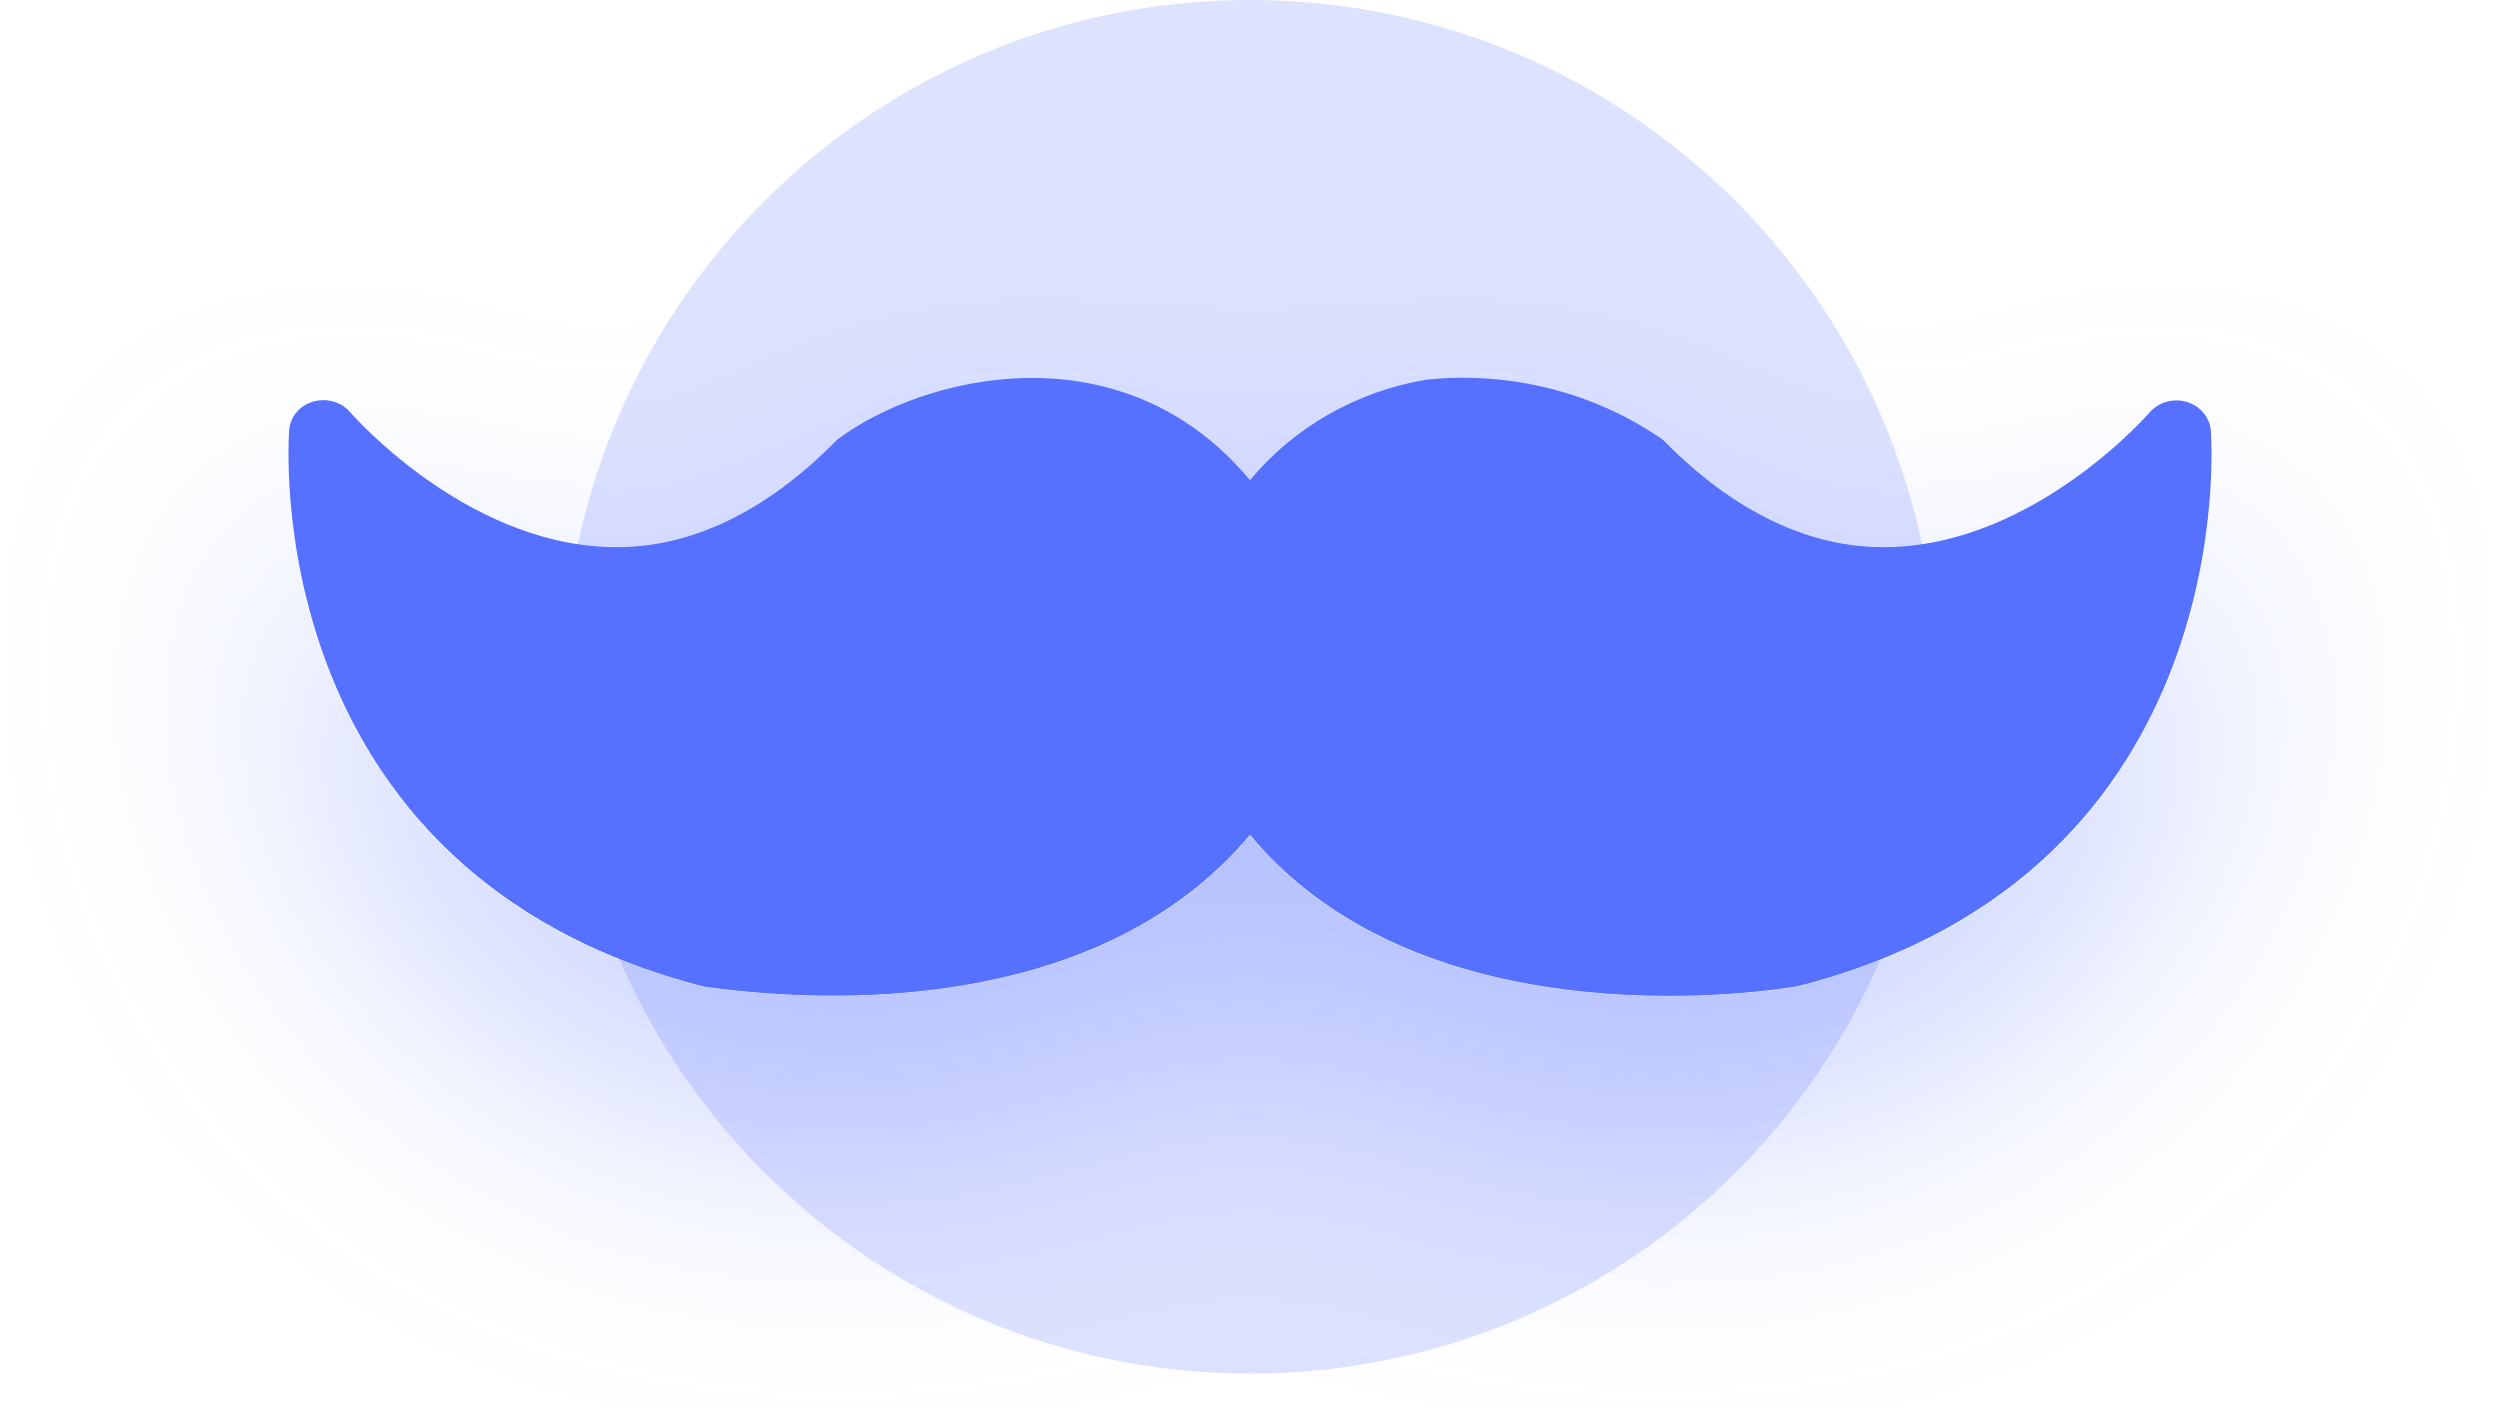
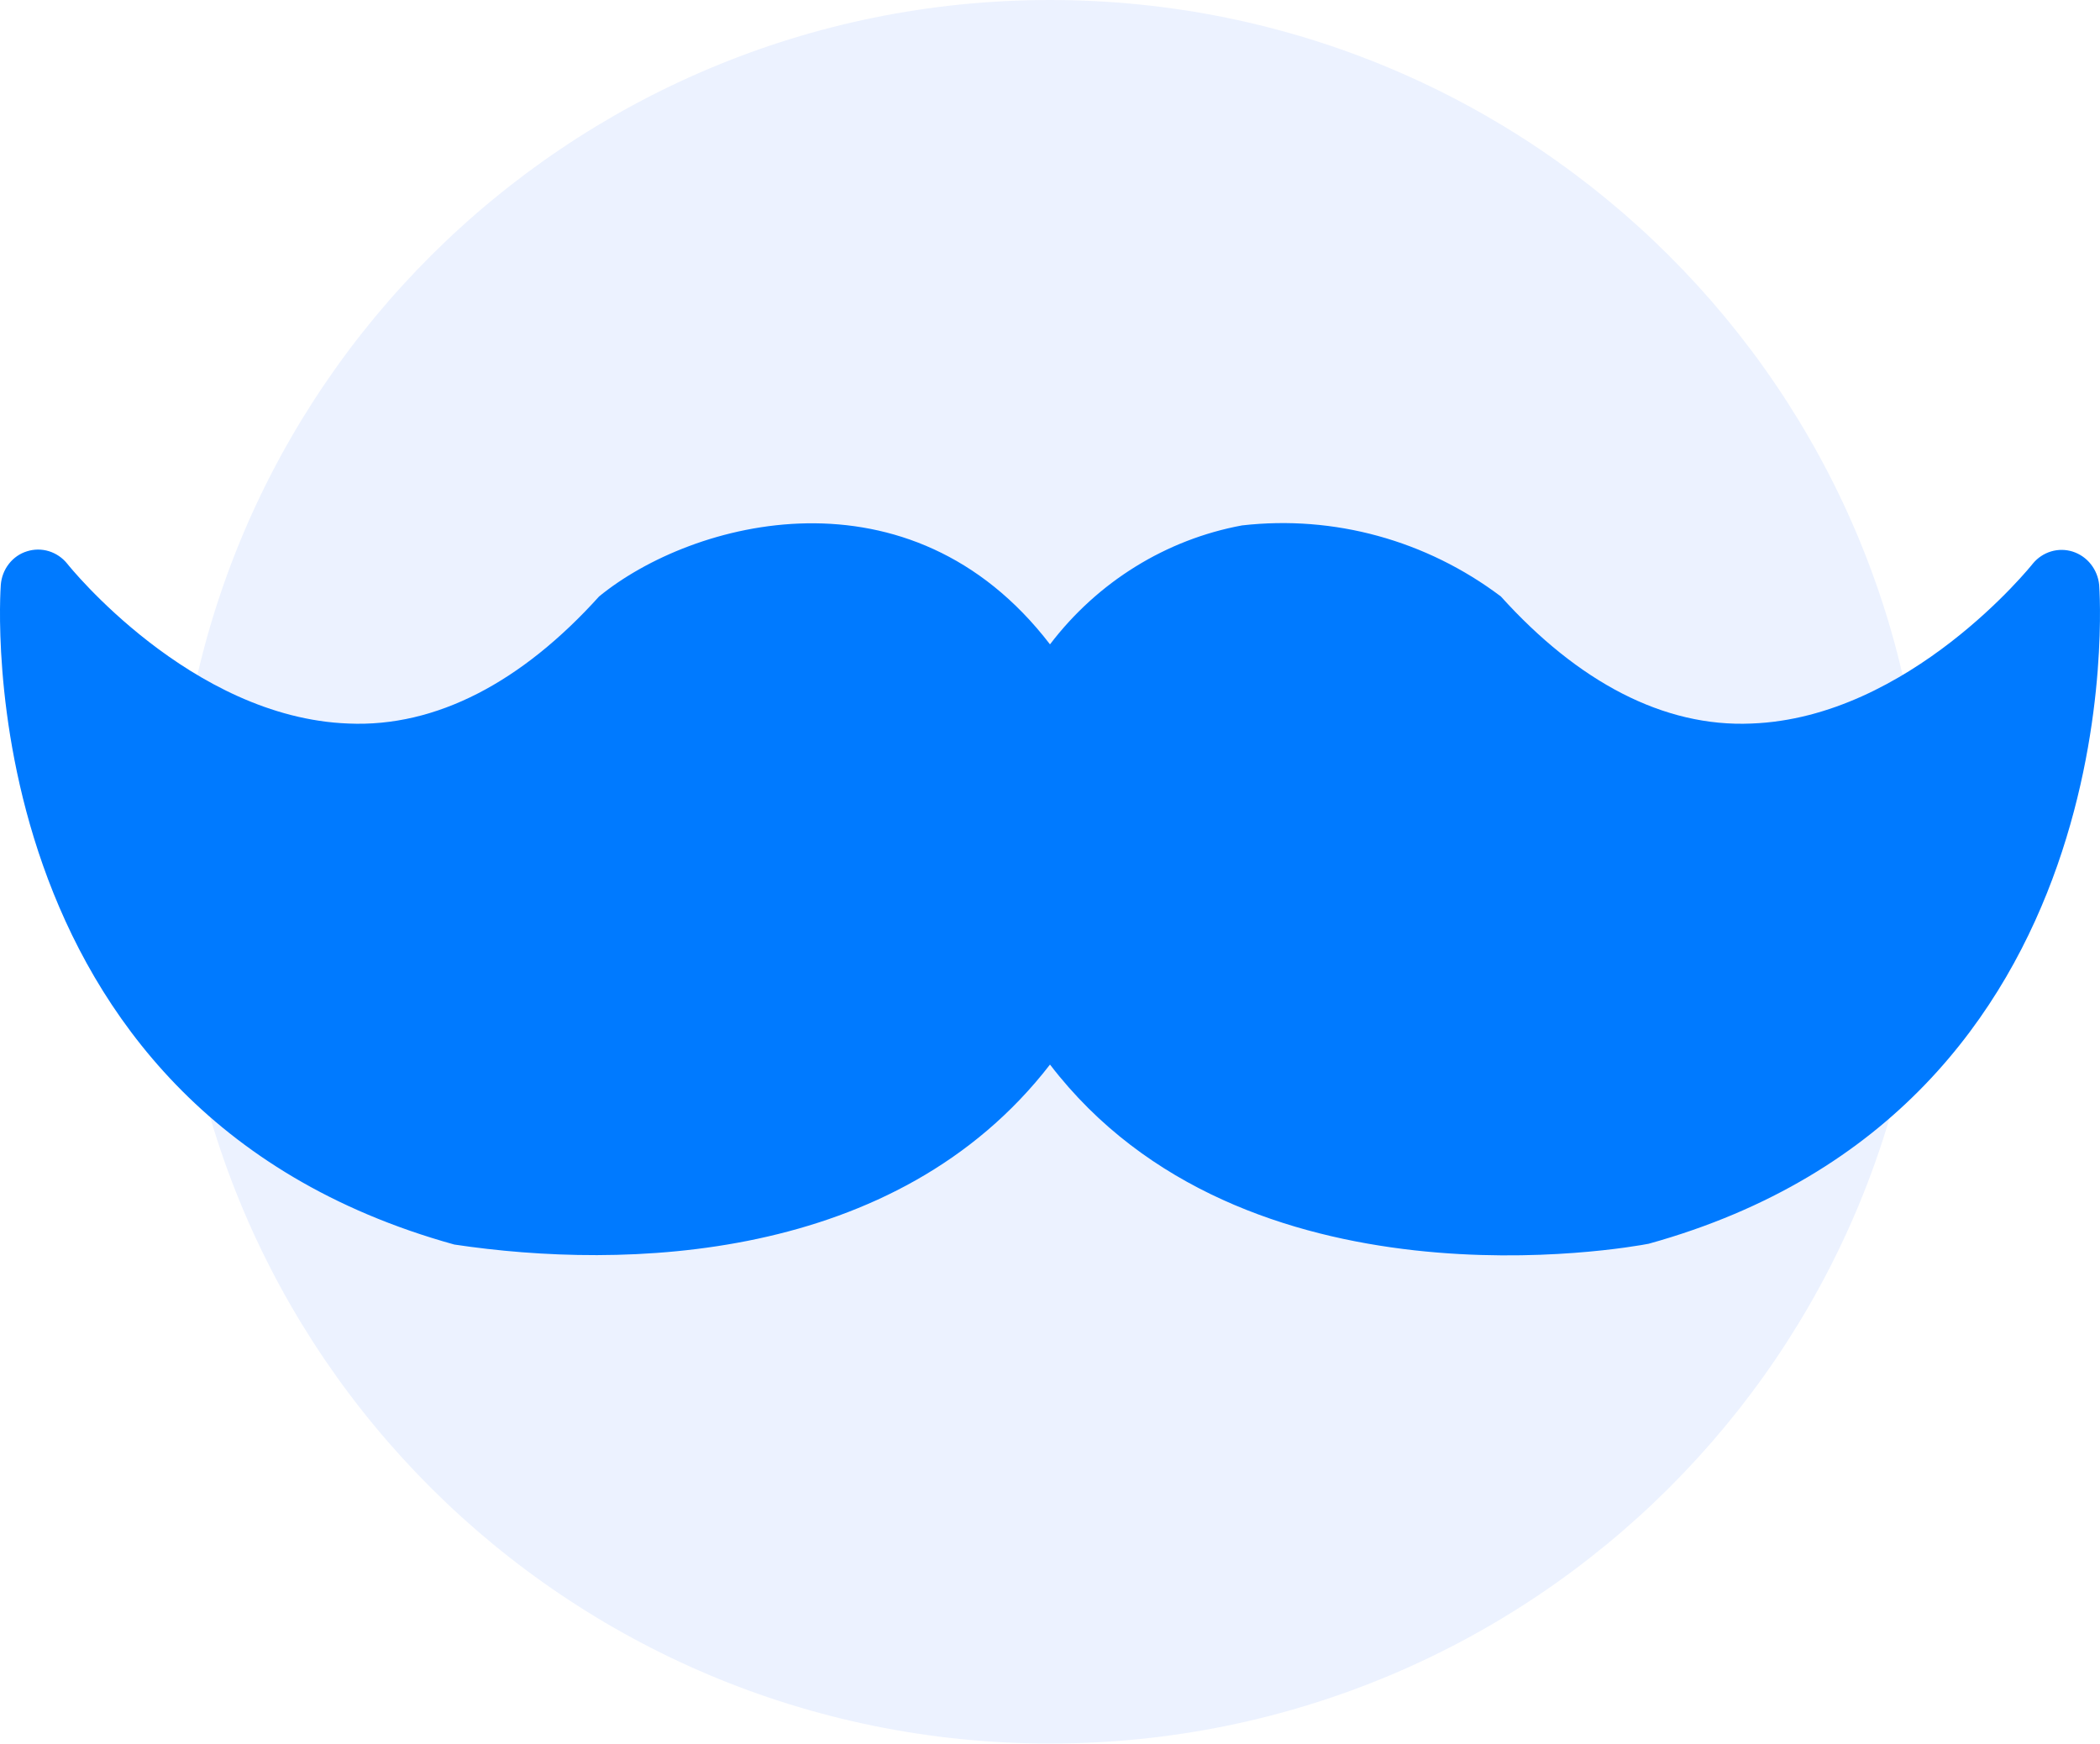
- <svg xmlns="http://www.w3.org/2000/svg" width="104" height="59" viewBox="0 0 104 59" fill="none">
-   <g id="Logo">
-     <circle id="Ellipse 19" cx="52" cy="28.571" r="28.571" fill="#5671FF" fill-opacity="0.2" />
-     <g id="Vector" filter="url(#filter0_d_3_6100)">
-       <path d="M74.807 41.021C74.049 41.157 59.373 43.598 52 34.729C46.138 41.721 35.747 41.94 29.307 41.048C10.573 36.261 12.017 18.061 12.031 17.885C12.052 17.615 12.159 17.358 12.338 17.148C12.517 16.937 12.758 16.783 13.031 16.705C13.303 16.627 13.593 16.626 13.865 16.703C14.136 16.78 14.379 16.932 14.56 17.139C14.603 17.193 19.262 22.55 25.278 22.753C28.623 22.889 31.887 21.291 34.823 18.292C38.38 15.609 46.665 13.566 52 19.973C53.817 17.777 56.42 16.29 59.316 15.796C62.816 15.428 66.335 16.318 69.176 18.292C72.113 21.291 75.377 22.889 78.722 22.753C84.738 22.55 89.397 17.193 89.44 17.139C89.622 16.935 89.864 16.786 90.135 16.711C90.406 16.636 90.695 16.639 90.964 16.718C91.234 16.798 91.473 16.951 91.651 17.158C91.83 17.366 91.94 17.618 91.969 17.885C91.983 18.061 93.427 36.261 74.807 41.021Z" fill="#5671FF" />
-     </g>
-   </g>
-   <defs>
-     <filter id="filter0_d_3_6100" x="0.571" y="10.001" width="102.857" height="48.572" filterUnits="userSpaceOnUse" color-interpolation-filters="sRGB">
-       <feFlood flood-opacity="0" result="BackgroundImageFix" />
-       <feColorMatrix in="SourceAlpha" type="matrix" values="0 0 0 0 0 0 0 0 0 0 0 0 0 0 0 0 0 0 127 0" result="hardAlpha" />
-       <feOffset dy="5.714" />
-       <feGaussianBlur stdDeviation="5.714" />
-       <feComposite in2="hardAlpha" operator="out" />
-       <feColorMatrix type="matrix" values="0 0 0 0 0.337 0 0 0 0 0.443 0 0 0 0 1 0 0 0 0.3 0" />
-       <feBlend mode="normal" in2="BackgroundImageFix" result="effect1_dropShadow_3_6100" />
-       <feBlend mode="normal" in="SourceGraphic" in2="effect1_dropShadow_3_6100" result="shape" />
-     </filter>
-   </defs>
+ <svg xmlns="http://www.w3.org/2000/svg" width="53" height="44" viewBox="0 0 53 44" fill="none">
+   <ellipse cx="26.5" cy="22" rx="22.083" ry="22" fill="#4378FF" fill-opacity="0.1" />
+   <path d="M41.609 31.387C41.108 31.485 31.385 33.239 26.5 26.865C22.616 31.89 15.732 32.047 11.466 31.407C-0.945 27.966 0.011 14.886 0.02 14.76C0.035 14.566 0.106 14.381 0.224 14.23C0.342 14.078 0.502 13.967 0.683 13.912C0.863 13.855 1.055 13.855 1.235 13.91C1.415 13.966 1.576 14.075 1.696 14.224C1.724 14.263 4.811 18.113 8.796 18.259C11.013 18.356 13.175 17.208 15.12 15.052C17.476 13.124 22.966 11.656 26.5 16.261C27.703 14.682 29.428 13.614 31.347 13.259C33.666 12.994 35.997 13.634 37.879 15.052C39.825 17.208 41.987 18.356 44.203 18.259C48.189 18.113 51.275 14.263 51.304 14.224C51.425 14.077 51.585 13.97 51.765 13.916C51.944 13.862 52.135 13.864 52.314 13.921C52.492 13.979 52.651 14.088 52.769 14.238C52.887 14.387 52.961 14.568 52.979 14.76C52.989 14.886 53.945 27.966 41.609 31.387Z" fill="#007AFF" />
</svg>
